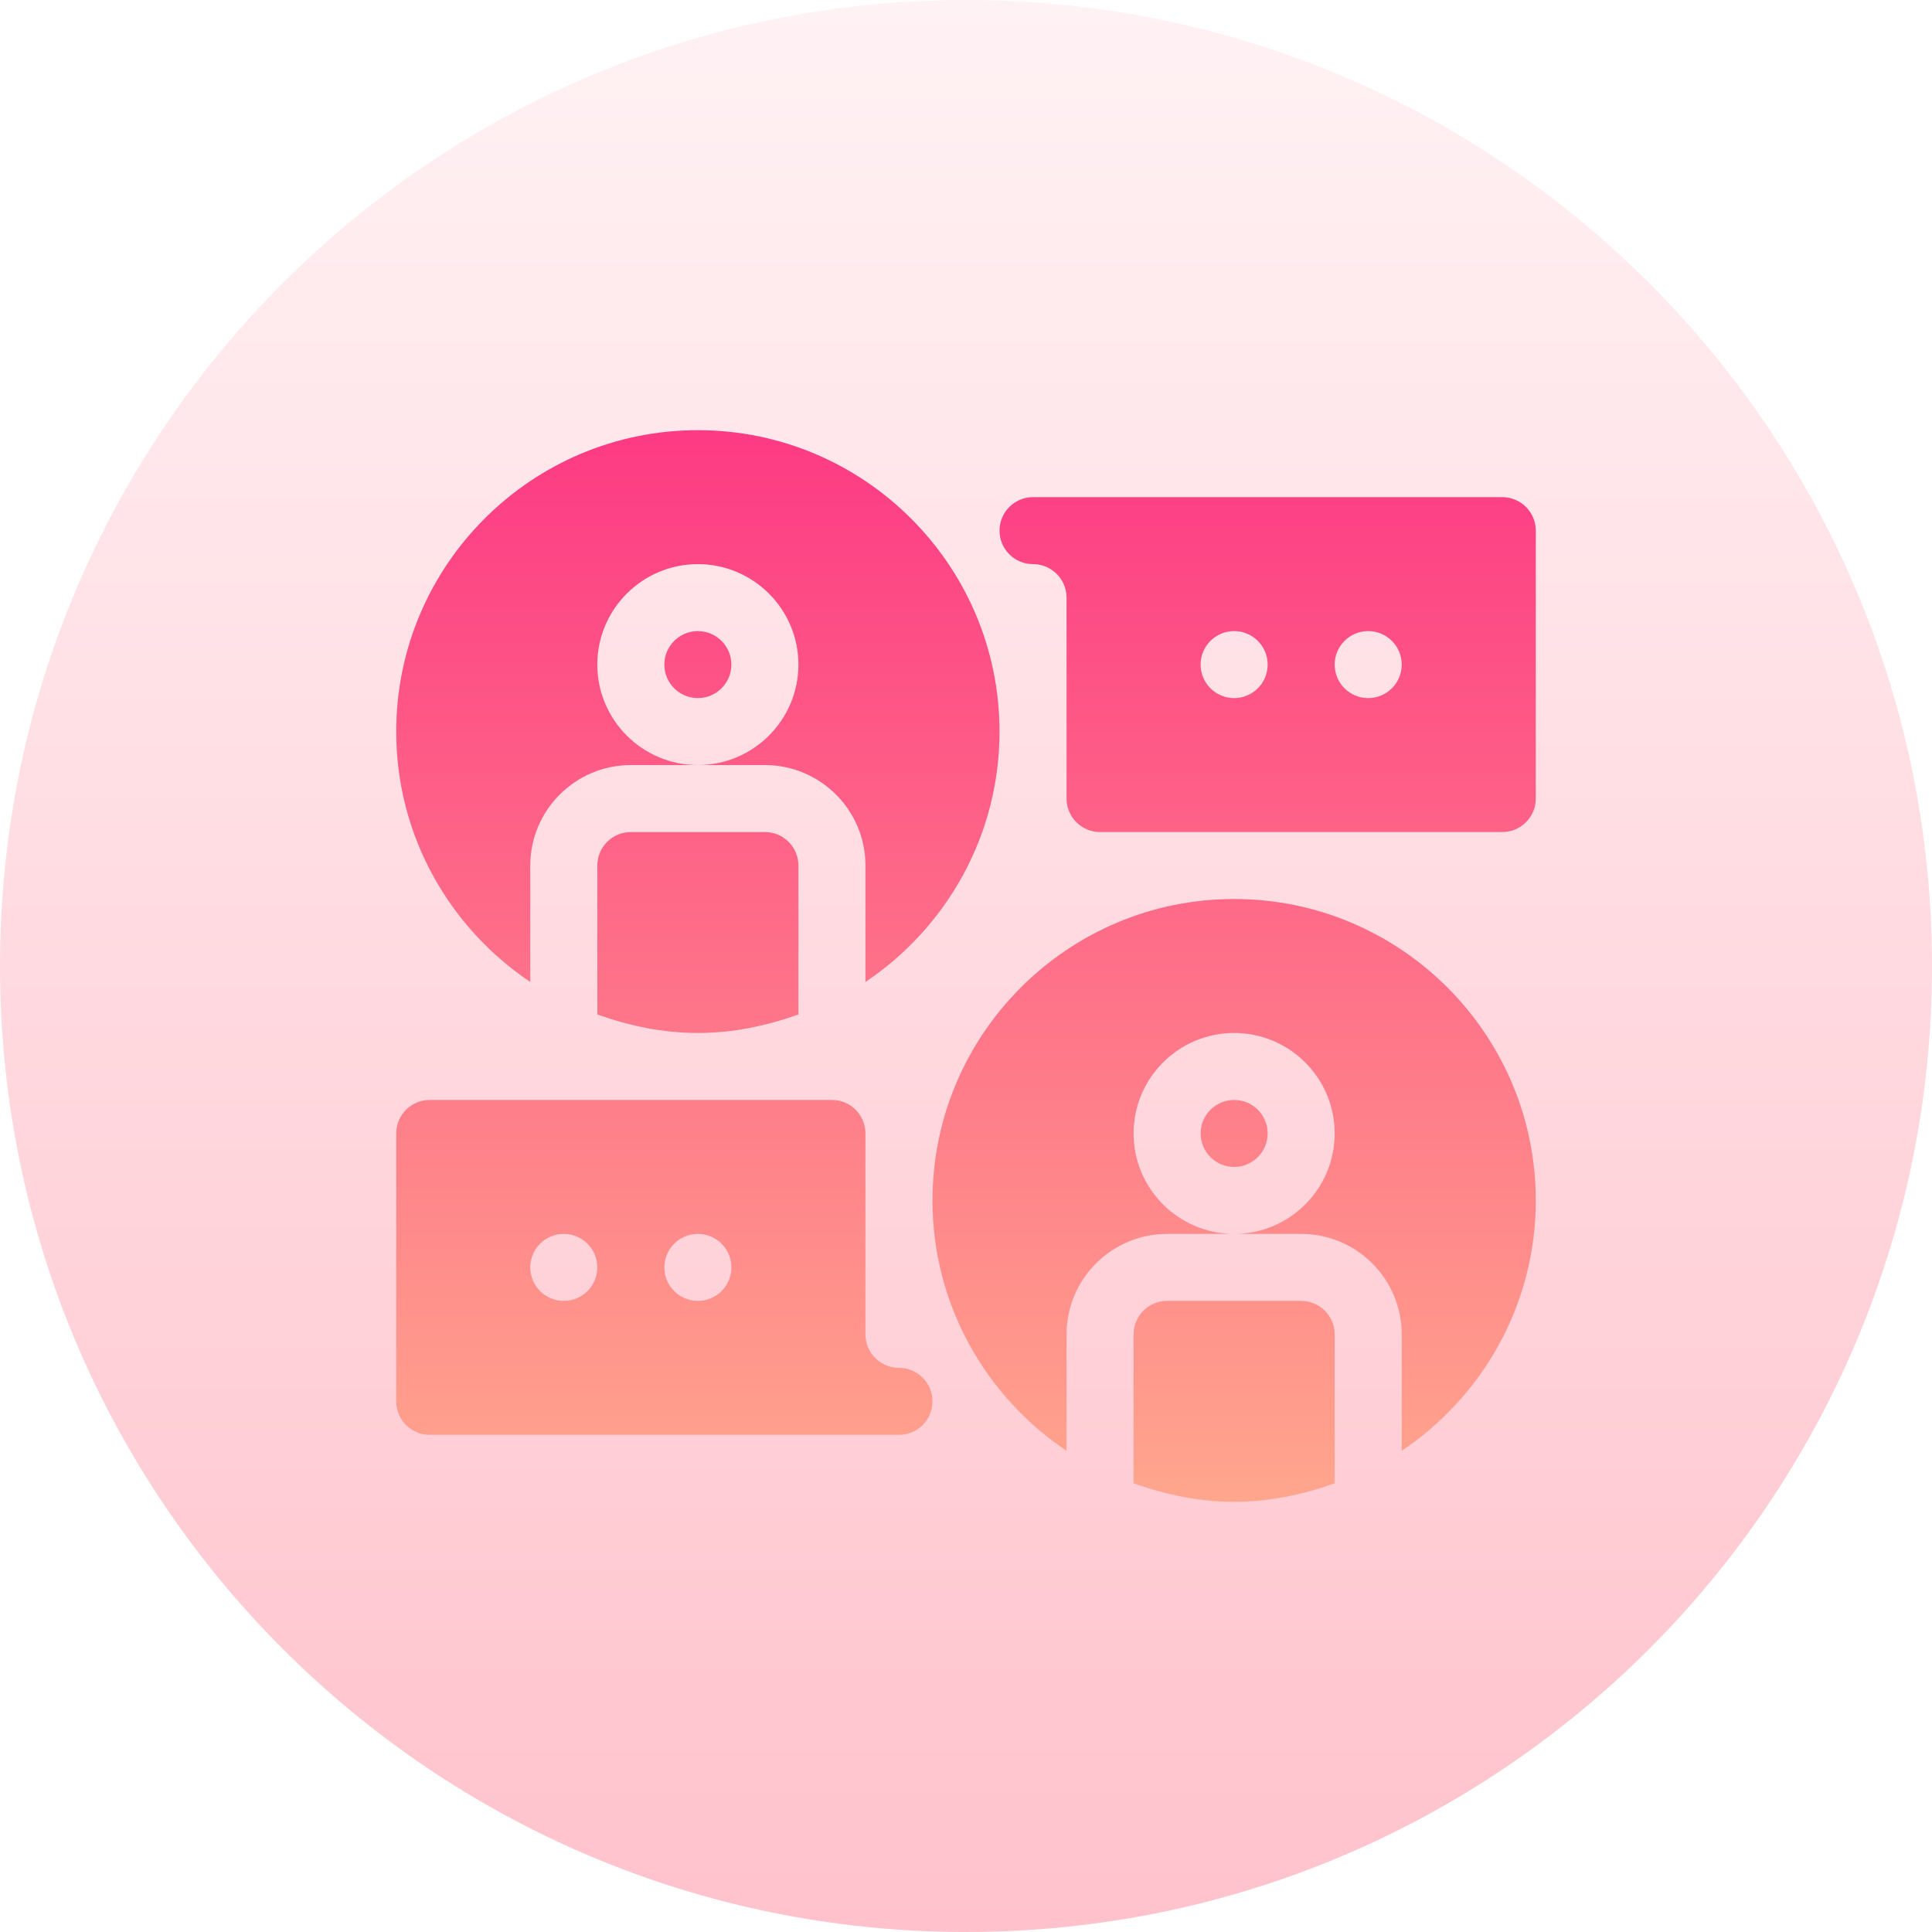
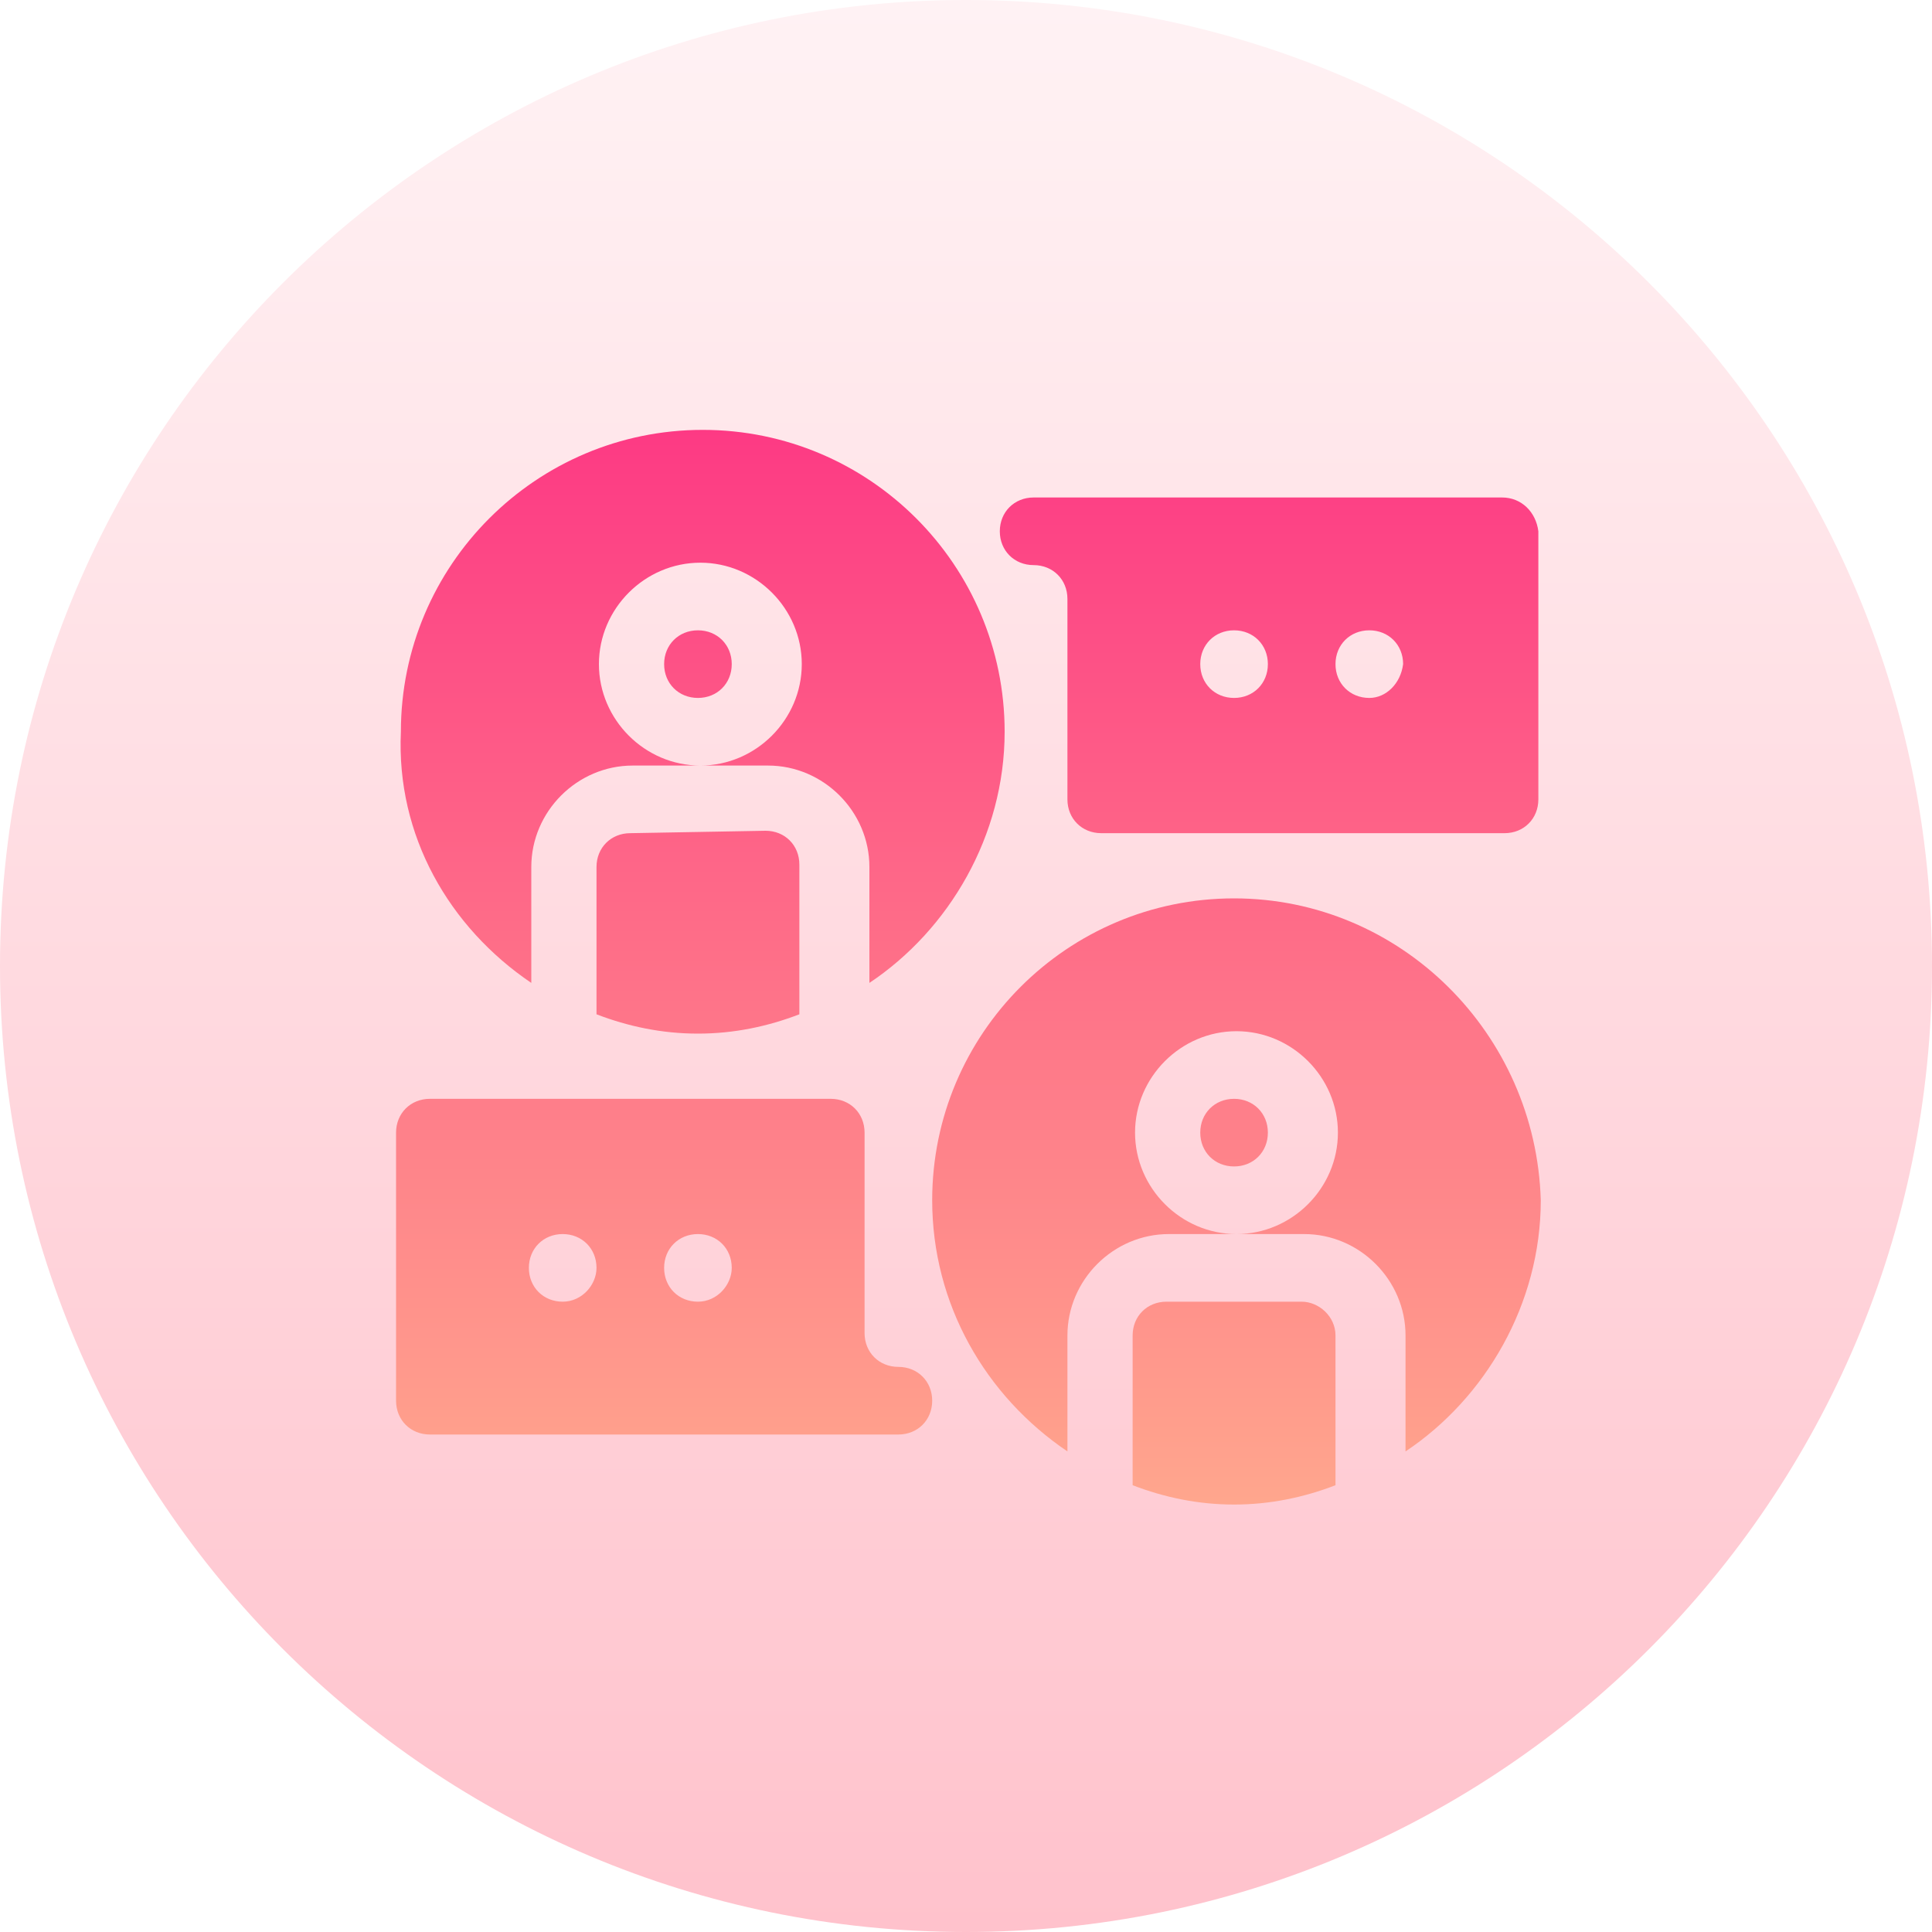
- <svg xmlns="http://www.w3.org/2000/svg" id="Capa_1" enable-background="new 0 0 512 512" height="512" viewBox="0 0 512 512" width="512">
-   <linearGradient id="SVGID_1_" gradientUnits="userSpaceOnUse" x1="256" x2="256" y1="512" y2="0">
-     <stop offset="0" stop-color="#ffc2cc" />
-     <stop offset="1" stop-color="#fff2f4" />
-   </linearGradient>
-   <linearGradient id="SVGID_2_" gradientUnits="userSpaceOnUse" x1="256" x2="256" y1="398" y2="114">
-     <stop offset="0" stop-color="#ffa68d" />
-     <stop offset="1" stop-color="#fd3a84" />
-   </linearGradient>
+ <svg xmlns="http://www.w3.org/2000/svg" version="1.1" id="Capa_1" x="0px" y="0px" viewBox="0 0 80 80" style="enable-background:new 0 0 80 80;" xml:space="preserve">
+   <style type="text/css">
+ 	.st0{fill:url(#SVGID_1_);}
+ 	.st1{fill:url(#SVGID_2_);}
+ </style>
  <g>
    <g>
-       <circle cx="256" cy="256" fill="url(#SVGID_1_)" r="256" />
+       <linearGradient id="SVGID_1_" gradientUnits="userSpaceOnUse" x1="40" y1="-9.094947e-13" x2="40" y2="80" gradientTransform="matrix(1 0 0 -1 0 80)">
+         <stop offset="0" style="stop-color:#FFC2CC" />
+         <stop offset="1" style="stop-color:#FFF2F4" />
+       </linearGradient>
+       <circle class="st0" cx="40" cy="40" r="40" />
    </g>
    <g>
      <g>
-         <path d="m184.941 167.25c-4.901 0-8.882 3.978-8.882 8.875s3.981 8.875 8.882 8.875 8.882-3.978 8.882-8.875-3.981-8.875-8.882-8.875zm-17.764 53.25c-4.901 0-8.882 3.978-8.882 8.875v39.468c8.376 2.984 17.258 4.907 26.647 4.907s18.271-1.923 26.647-4.907v-39.468c0-4.897-3.981-8.875-8.883-8.875zm-26.648 39.729v-30.854c0-14.682 11.953-26.625 26.647-26.625h17.765c-14.694 0-26.647-11.943-26.647-26.625s11.953-26.625 26.647-26.625 26.647 11.943 26.647 26.625-11.953 26.625-26.647 26.625h17.765c14.694 0 26.647 11.943 26.647 26.625v30.854c21.401-14.347 35.529-38.722 35.529-66.354 0-44.046-35.859-79.875-79.941-79.875s-79.941 35.829-79.941 79.875c0 27.631 14.128 52.006 35.529 66.354zm186.53 31.271c-4.901 0-8.882 3.978-8.882 8.875s3.981 8.875 8.882 8.875 8.882-3.978 8.882-8.875-3.981-8.875-8.882-8.875zm17.764 53.25h-35.529c-4.901 0-8.883 3.978-8.883 8.875v39.468c8.376 2.984 17.259 4.907 26.647 4.907s18.271-1.923 26.647-4.907v-39.468c.001-4.897-3.981-8.875-8.882-8.875zm-17.764-106.5c-44.082 0-79.941 35.829-79.941 79.875 0 27.631 14.128 52.006 35.529 66.354v-30.854c0-14.682 11.953-26.625 26.647-26.625h17.765c-14.694 0-26.647-11.943-26.647-26.625s11.953-26.625 26.647-26.625 26.647 11.943 26.647 26.625-11.953 26.625-26.647 26.625h17.765c14.694 0 26.647 11.943 26.647 26.625v30.854c21.401-14.348 35.529-38.723 35.529-66.354 0-44.046-35.859-79.875-79.941-79.875zm71.059-106.5h-124.353c-4.91 0-8.882 3.969-8.882 8.875s3.973 8.875 8.882 8.875c4.901 0 8.882 3.978 8.882 8.875v53.25c0 4.906 3.973 8.875 8.882 8.875h106.588c4.91 0 8.882-3.969 8.882-8.875v-71c.001-4.906-3.972-8.875-8.881-8.875zm-71.059 53.25c-4.905 0-8.882-3.974-8.882-8.875 0-4.902 3.977-8.875 8.882-8.875s8.882 3.973 8.882 8.875c0 4.901-3.977 8.875-8.882 8.875zm35.529 0c-4.905 0-8.883-3.974-8.883-8.875 0-4.902 3.977-8.875 8.883-8.875 4.905 0 8.882 3.973 8.882 8.875.001 4.901-3.977 8.875-8.882 8.875zm-124.353 177.5c-4.901 0-8.882-3.978-8.882-8.875v-53.25c0-4.906-3.973-8.875-8.882-8.875h-106.589c-4.91 0-8.882 3.969-8.882 8.875v71c0 4.906 3.973 8.875 8.882 8.875h124.353c4.91 0 8.882-3.969 8.882-8.875s-3.972-8.875-8.882-8.875zm-88.823-17.75c-4.905 0-8.882-3.974-8.882-8.875 0-4.902 3.977-8.875 8.882-8.875s8.883 3.973 8.883 8.875c-.001 4.901-3.978 8.875-8.883 8.875zm35.529 0c-4.905 0-8.882-3.974-8.882-8.875 0-4.902 3.977-8.875 8.882-8.875s8.882 3.973 8.882 8.875c0 4.901-3.977 8.875-8.882 8.875z" fill="url(#SVGID_2_)" />
+         <linearGradient id="SVGID_2_" gradientUnits="userSpaceOnUse" x1="40" y1="17.812" x2="40" y2="62.188" gradientTransform="matrix(1 0 0 -1 0 80)">
+           <stop offset="0" style="stop-color:#FFA68D" />
+           <stop offset="1" style="stop-color:#FD3A84" />
+         </linearGradient>
+         <path class="st1" d="M28.9,26.1c-0.8,0-1.4,0.6-1.4,1.4s0.6,1.4,1.4,1.4s1.4-0.6,1.4-1.4S29.7,26.1,28.9,26.1z M26.1,34.5     c-0.8,0-1.4,0.6-1.4,1.4V42c1.3,0.5,2.7,0.8,4.2,0.8c1.5,0,2.9-0.3,4.2-0.8v-6.2c0-0.8-0.6-1.4-1.4-1.4L26.1,34.5z M22,40.7v-4.8     c0-2.3,1.9-4.2,4.2-4.2h2.8c-2.3,0-4.2-1.9-4.2-4.2s1.9-4.2,4.2-4.2s4.2,1.9,4.2,4.2s-1.9,4.2-4.2,4.2h2.8c2.3,0,4.2,1.9,4.2,4.2     v4.8c3.3-2.2,5.6-6.1,5.6-10.4c0-6.9-5.6-12.5-12.5-12.5s-12.5,5.6-12.5,12.5C16.4,34.6,18.6,38.4,22,40.7z M51.1,45.5     c-0.8,0-1.4,0.6-1.4,1.4s0.6,1.4,1.4,1.4c0.8,0,1.4-0.6,1.4-1.4S51.9,45.5,51.1,45.5z M53.9,53.9h-5.6c-0.8,0-1.4,0.6-1.4,1.4     v6.2c1.3,0.5,2.7,0.8,4.2,0.8c1.5,0,2.9-0.3,4.2-0.8v-6.2C55.3,54.5,54.6,53.9,53.9,53.9L53.9,53.9z M51.1,37.2     c-6.9,0-12.5,5.6-12.5,12.5c0,4.3,2.2,8.1,5.6,10.4v-4.8c0-2.3,1.9-4.2,4.2-4.2h2.8c-2.3,0-4.2-1.9-4.2-4.2s1.9-4.2,4.2-4.2     c2.3,0,4.2,1.9,4.2,4.2s-1.9,4.2-4.2,4.2h2.8c2.3,0,4.2,1.9,4.2,4.2v4.8c3.3-2.2,5.6-6.1,5.6-10.4C63.6,42.8,58,37.2,51.1,37.2z      M62.2,20.6H42.8c-0.8,0-1.4,0.6-1.4,1.4s0.6,1.4,1.4,1.4c0.8,0,1.4,0.6,1.4,1.4v8.3c0,0.8,0.6,1.4,1.4,1.4h16.7     c0.8,0,1.4-0.6,1.4-1.4V22C63.6,21.2,63,20.6,62.2,20.6L62.2,20.6z M51.1,28.9c-0.8,0-1.4-0.6-1.4-1.4c0-0.8,0.6-1.4,1.4-1.4     c0.8,0,1.4,0.6,1.4,1.4C52.5,28.3,51.9,28.9,51.1,28.9z M56.7,28.9c-0.8,0-1.4-0.6-1.4-1.4c0-0.8,0.6-1.4,1.4-1.4     c0.8,0,1.4,0.6,1.4,1.4C58,28.3,57.4,28.9,56.7,28.9z M37.2,56.6c-0.8,0-1.4-0.6-1.4-1.4v-8.3c0-0.8-0.6-1.4-1.4-1.4H17.8     c-0.8,0-1.4,0.6-1.4,1.4V58c0,0.8,0.6,1.4,1.4,1.4h19.4c0.8,0,1.4-0.6,1.4-1.4S38,56.6,37.2,56.6z M23.3,53.9     c-0.8,0-1.4-0.6-1.4-1.4c0-0.8,0.6-1.4,1.4-1.4c0.8,0,1.4,0.6,1.4,1.4C24.7,53.2,24.1,53.9,23.3,53.9z M28.9,53.9     c-0.8,0-1.4-0.6-1.4-1.4c0-0.8,0.6-1.4,1.4-1.4c0.8,0,1.4,0.6,1.4,1.4C30.3,53.2,29.7,53.9,28.9,53.9z" />
      </g>
    </g>
  </g>
</svg>
